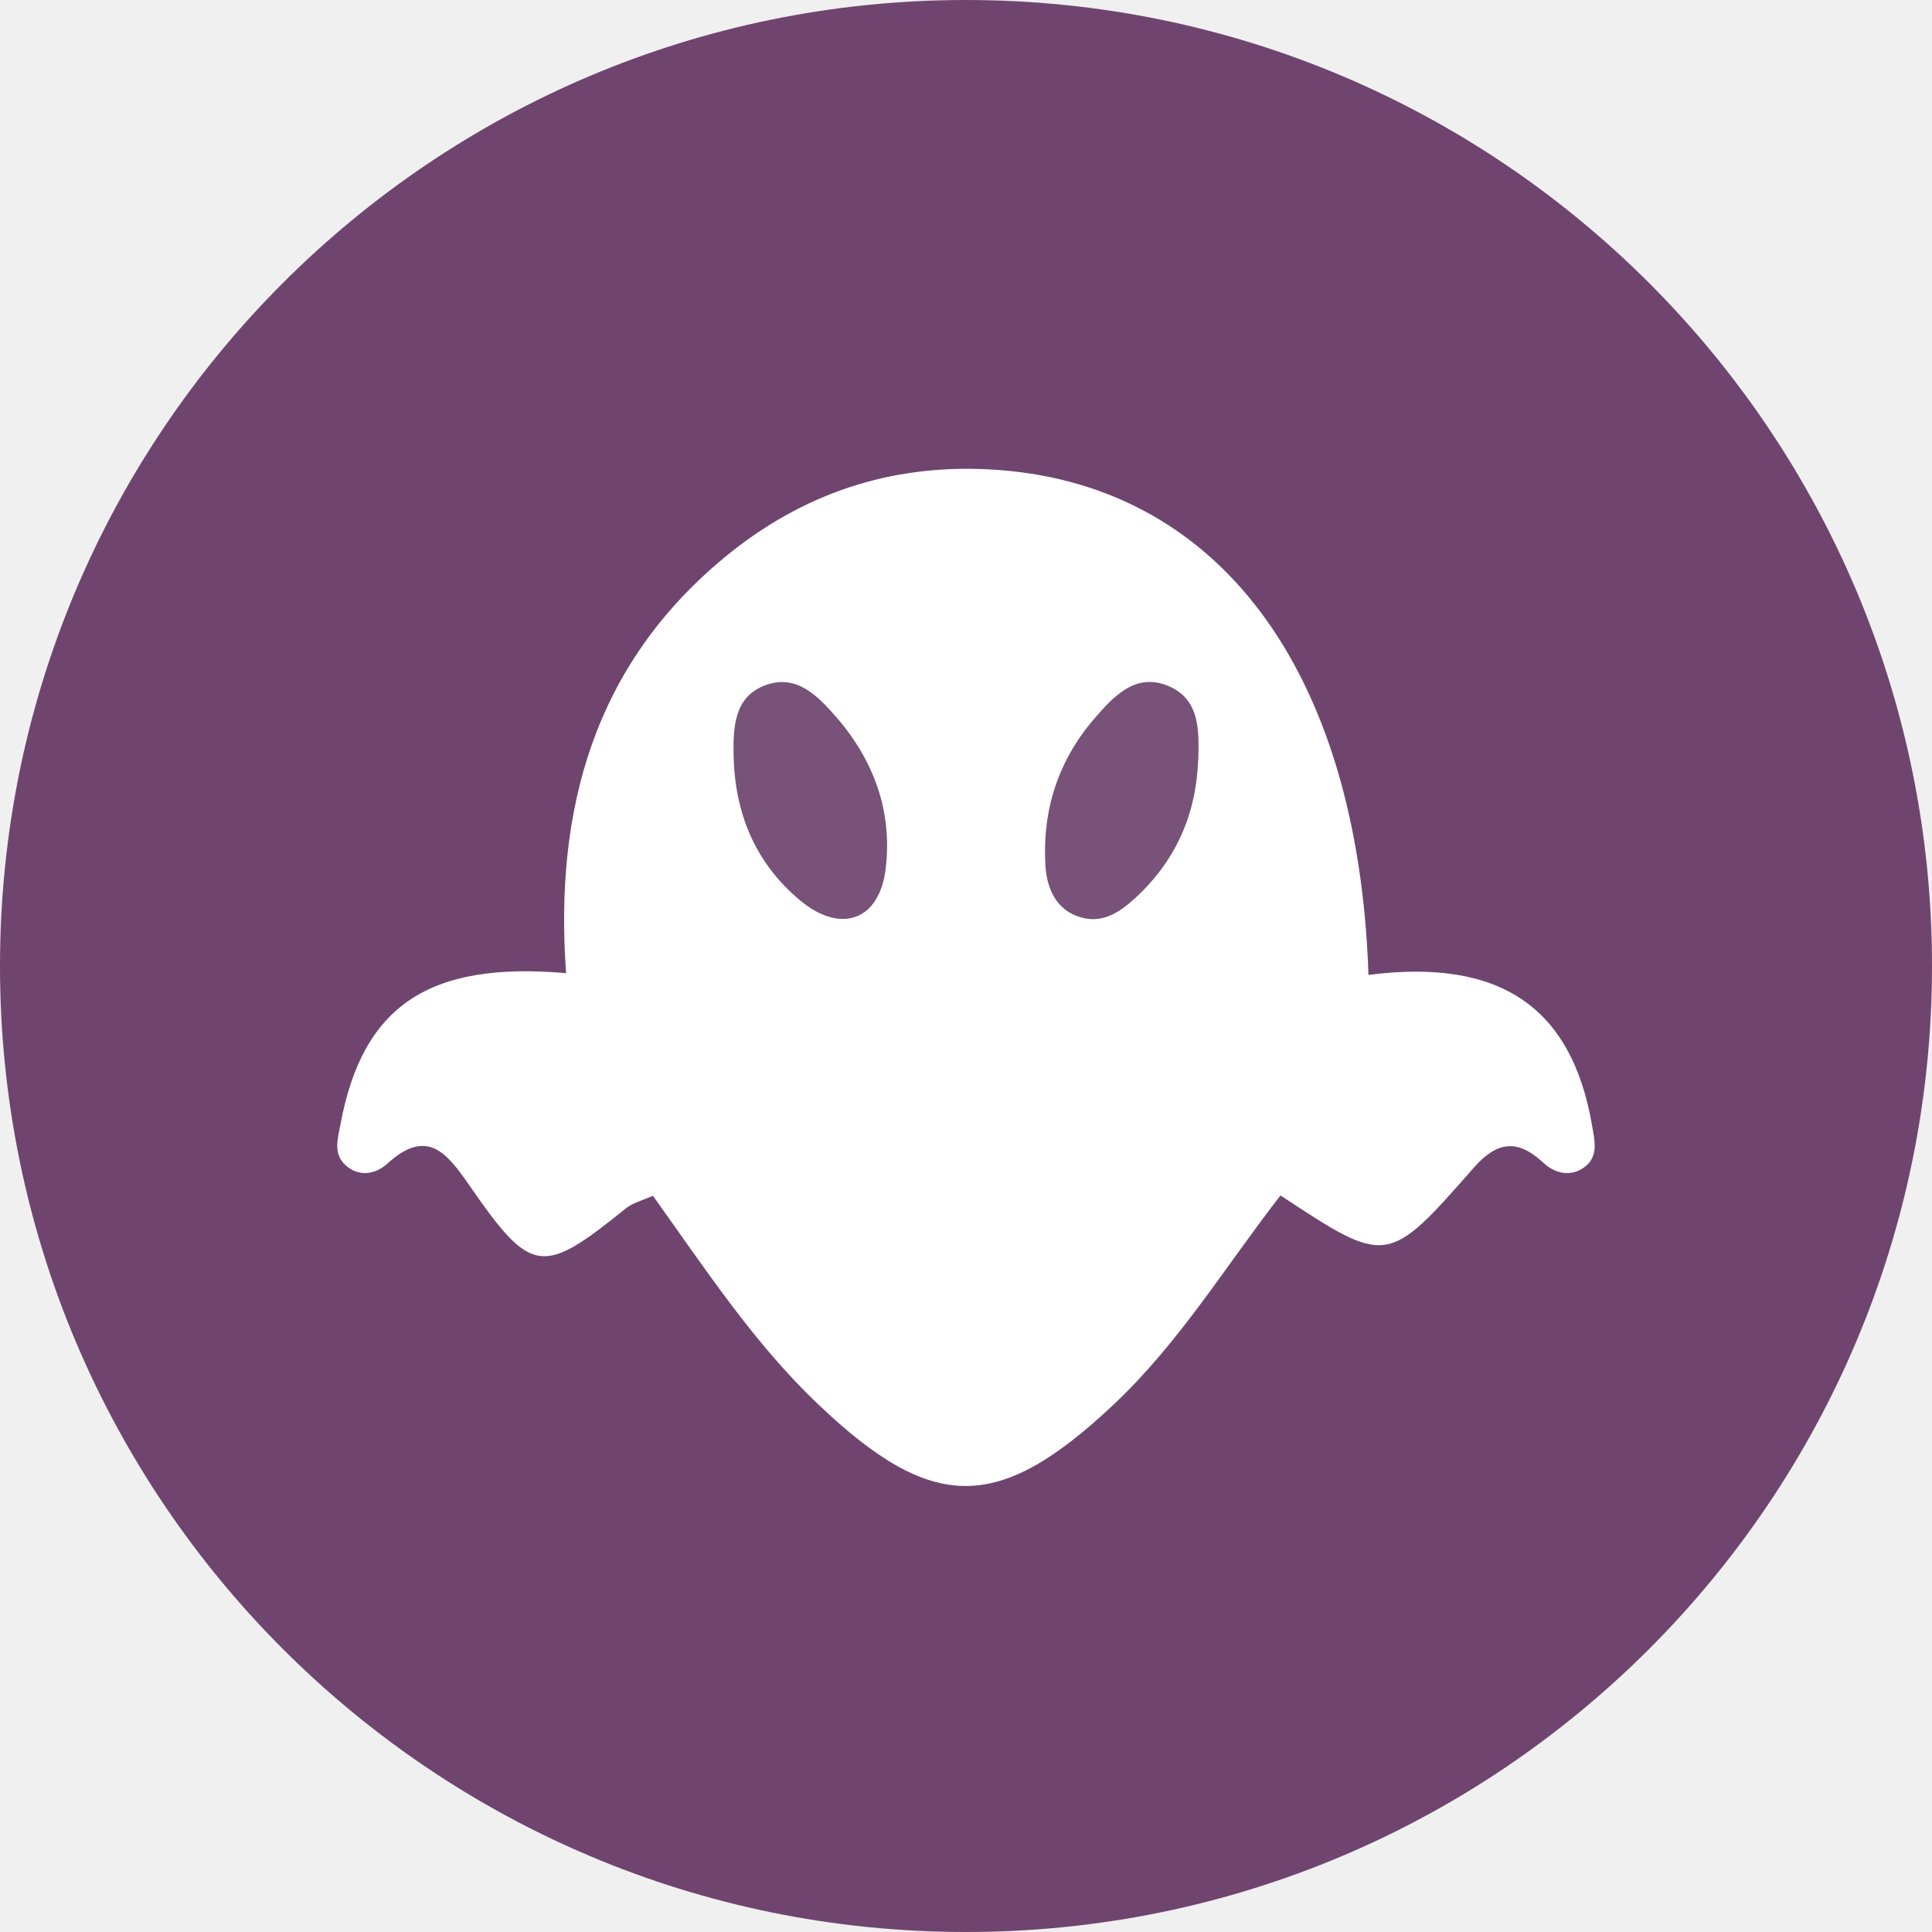
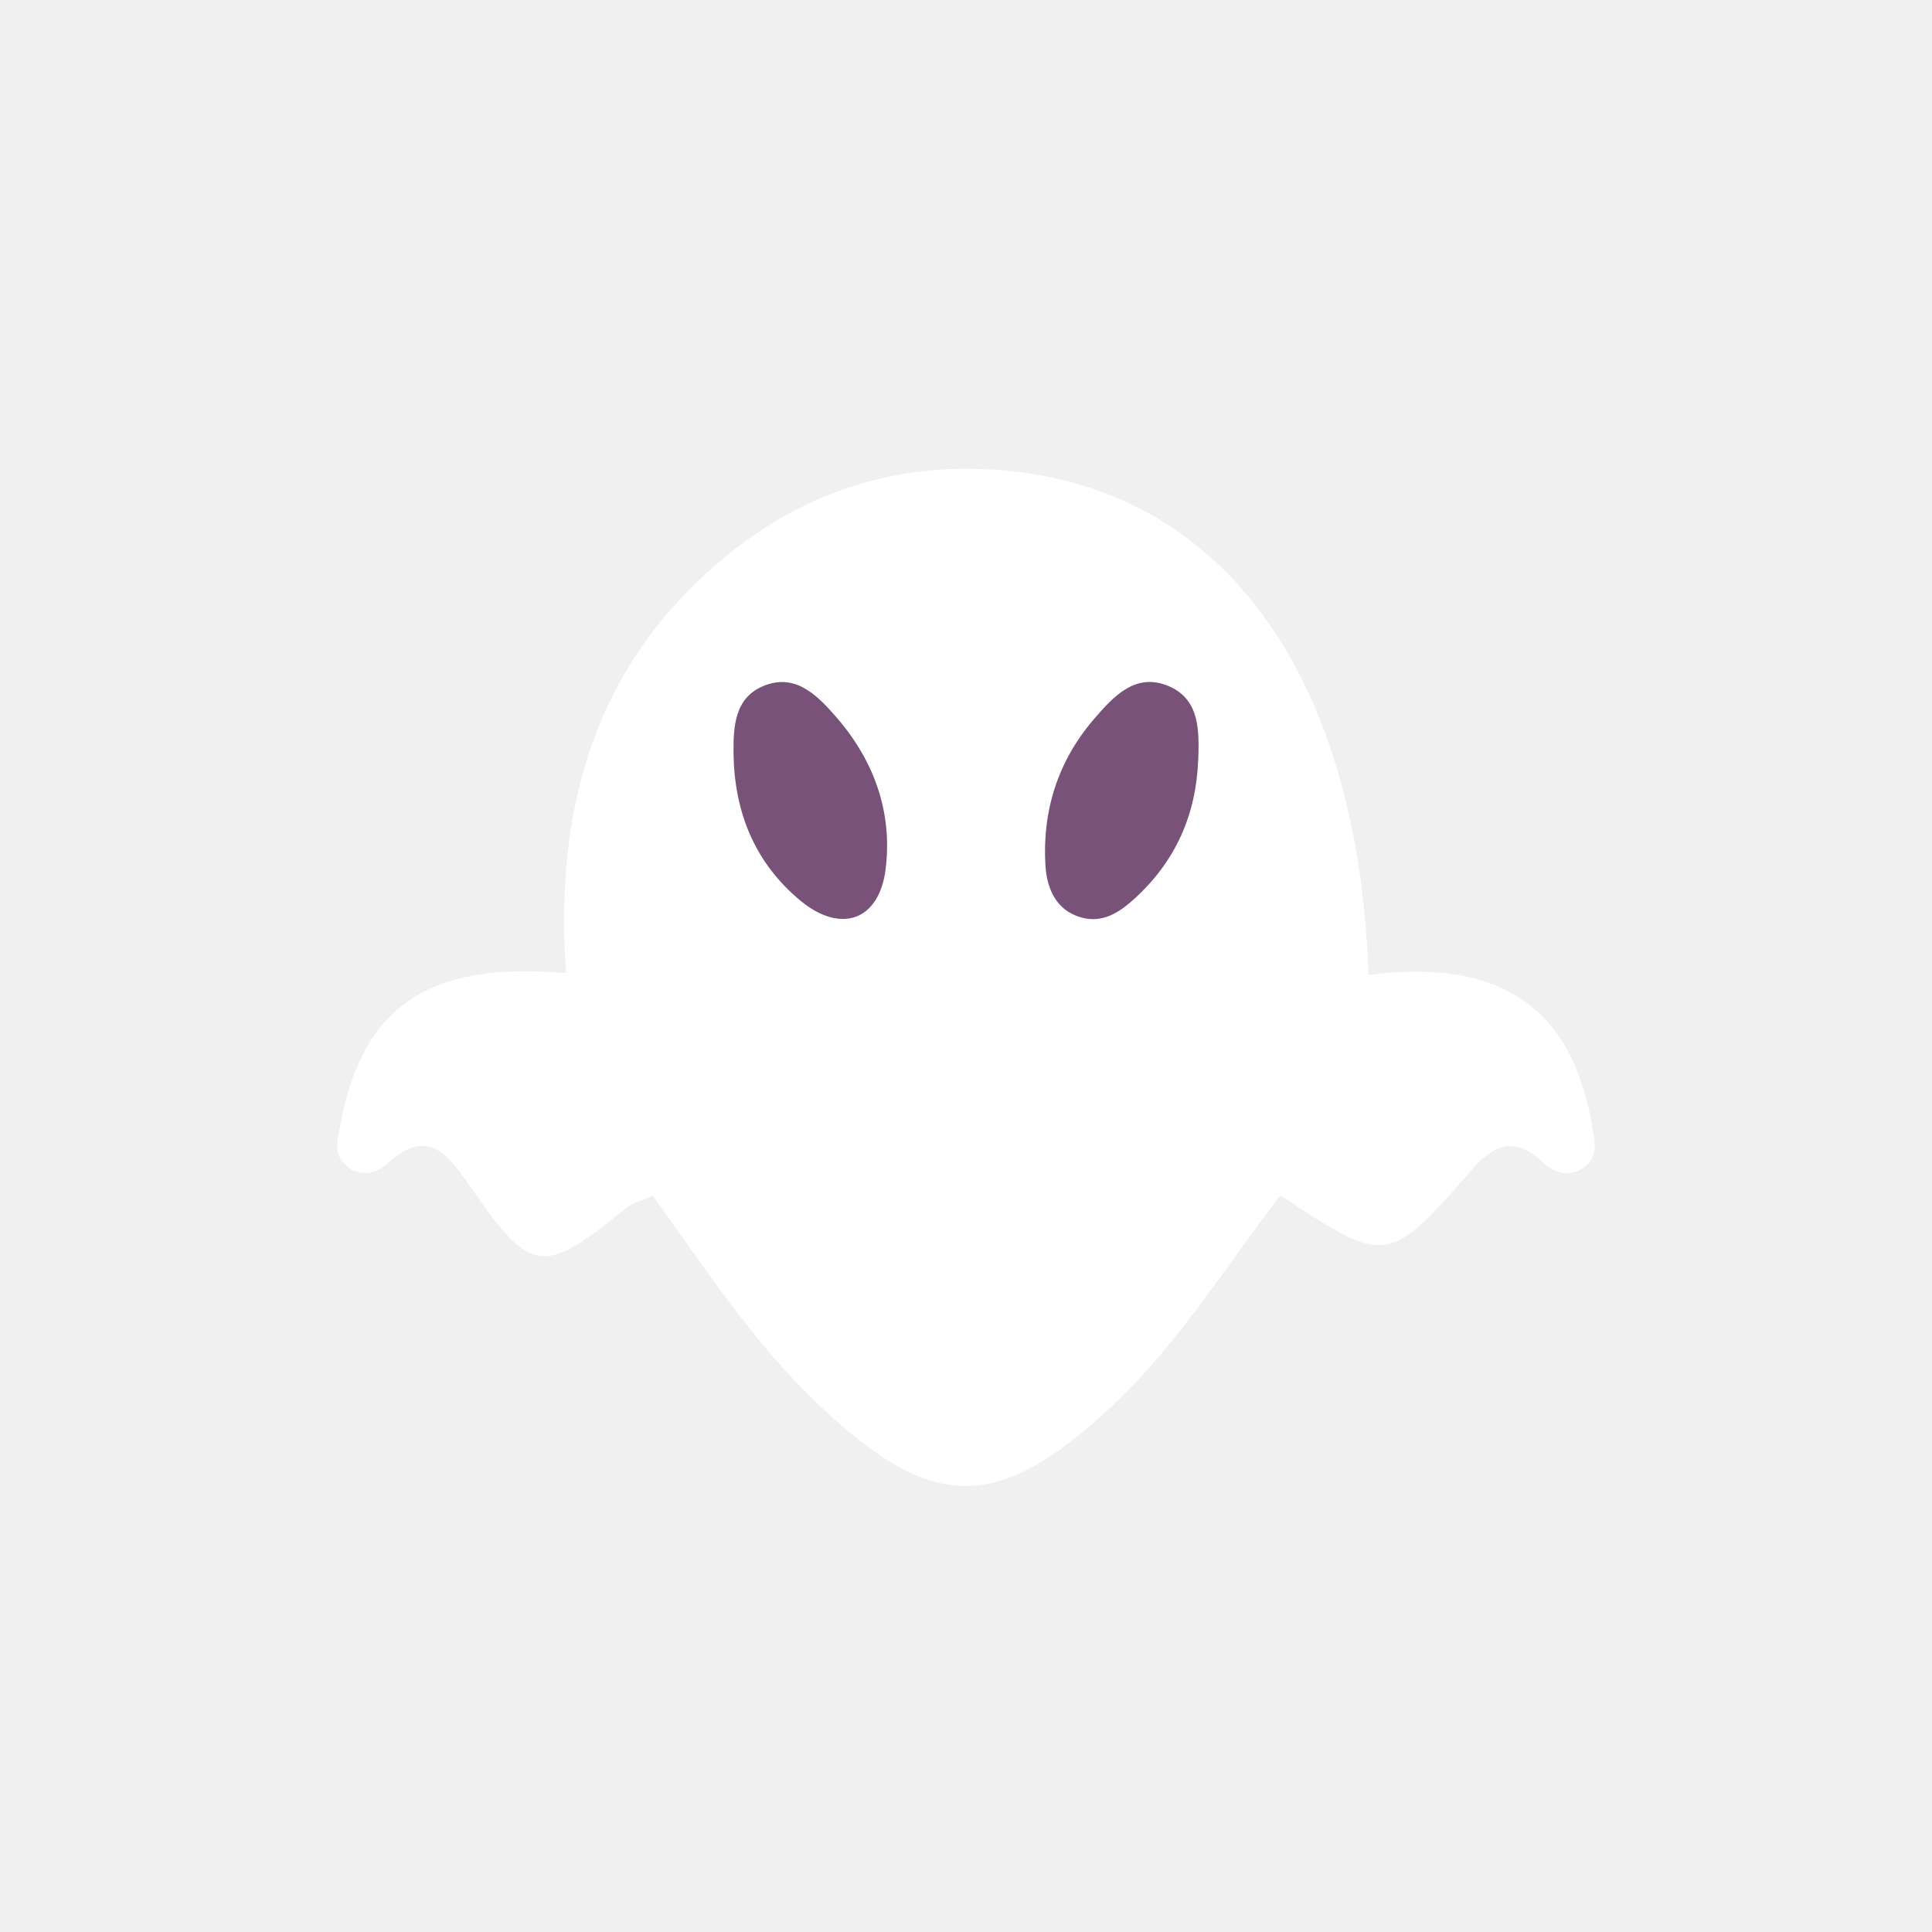
<svg xmlns="http://www.w3.org/2000/svg" id="Layer_1" data-name="Layer 1" viewBox="0 0 256 256">
  <defs>
    <style>
      .cls-1 {
        fill: #fff;
      }

      .cls-2 {
        fill: #6f4570;
      }

      .cls-3 {
        fill: #785279;
      }
    </style>
  </defs>
-   <circle class="cls-2" cx="128" cy="128" r="128" />
  <path class="cls-1" d="M181.32,129.18c17.5-2.25,26.94,4.31,29.63,19.92,.35,2.02,.89,4.09-.95,5.51-1.82,1.4-3.97,.9-5.49-.53-3.43-3.21-6.15-2.85-9.23,.65-11.43,13.03-11.49,12.97-25.61,3.67-7.23,9.3-13.4,19.53-22.16,27.76-15.24,14.32-23.93,14.36-39.14-.12-8.5-8.1-14.85-17.81-21.86-27.6-1.34,.61-2.63,.92-3.57,1.67-11.08,8.95-12.51,8.86-20.73-3.02-3.01-4.34-5.61-7.7-10.89-2.9-1.55,1.41-3.7,1.79-5.46,.27-1.77-1.53-1.11-3.56-.73-5.56,2.91-15.53,11.6-21.56,29.88-19.95-1.56-21.61,3.65-40.79,21.04-55.13,10.2-8.4,21.88-12.33,35.08-11.62,30.09,1.6,48.84,26.36,50.2,66.98Z" />
  <path class="cls-3" d="M97.2,100.05c-.05-3.76,.1-7.72,4.2-9.25,4.1-1.54,6.94,1.39,9.36,4.16,5.03,5.76,7.53,12.61,6.59,20.2-.85,6.86-5.98,8.61-11.33,4.15-5.97-4.98-8.66-11.56-8.82-19.25Z" />
  <path class="cls-3" d="M158.77,100.6c-.26,7.31-2.96,13.47-8.42,18.46-2.1,1.92-4.32,3.3-7.12,2.5-3.33-.96-4.53-3.86-4.71-6.94-.42-7.24,1.69-13.82,6.43-19.33,2.59-3.02,5.62-6.37,10.14-4.27,3.89,1.81,3.8,5.86,3.69,9.59Z" />
</svg>
